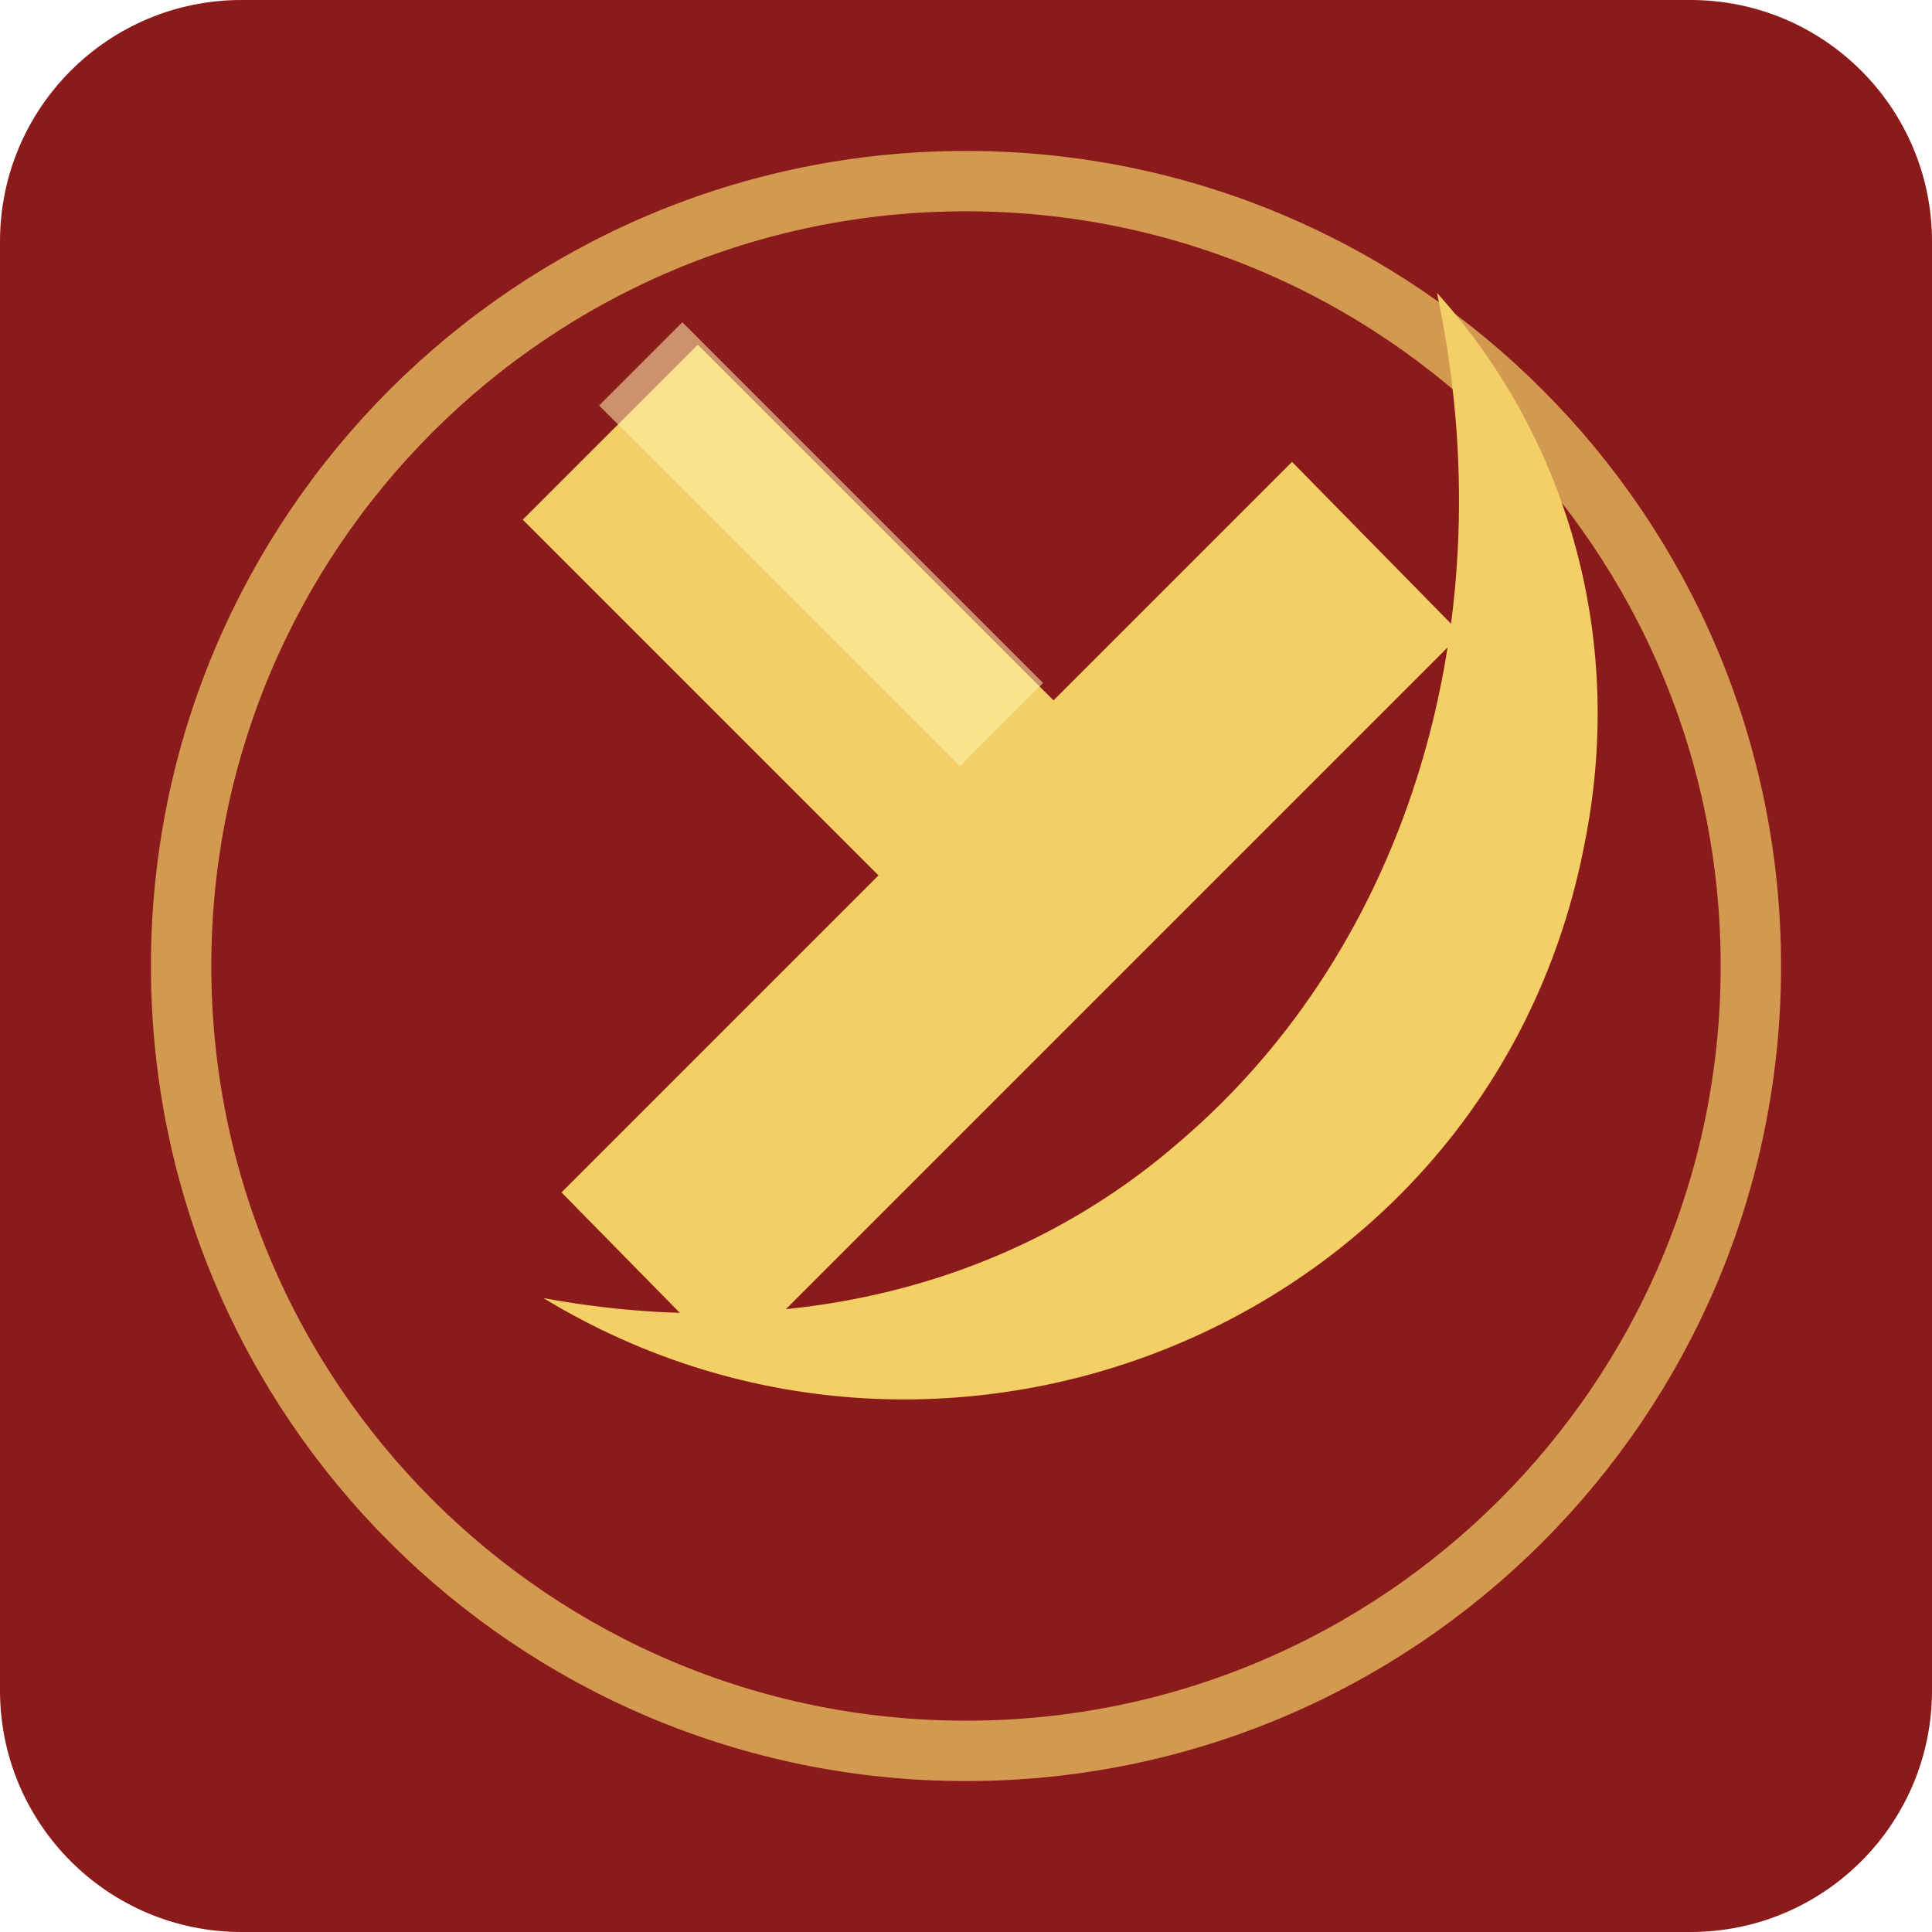
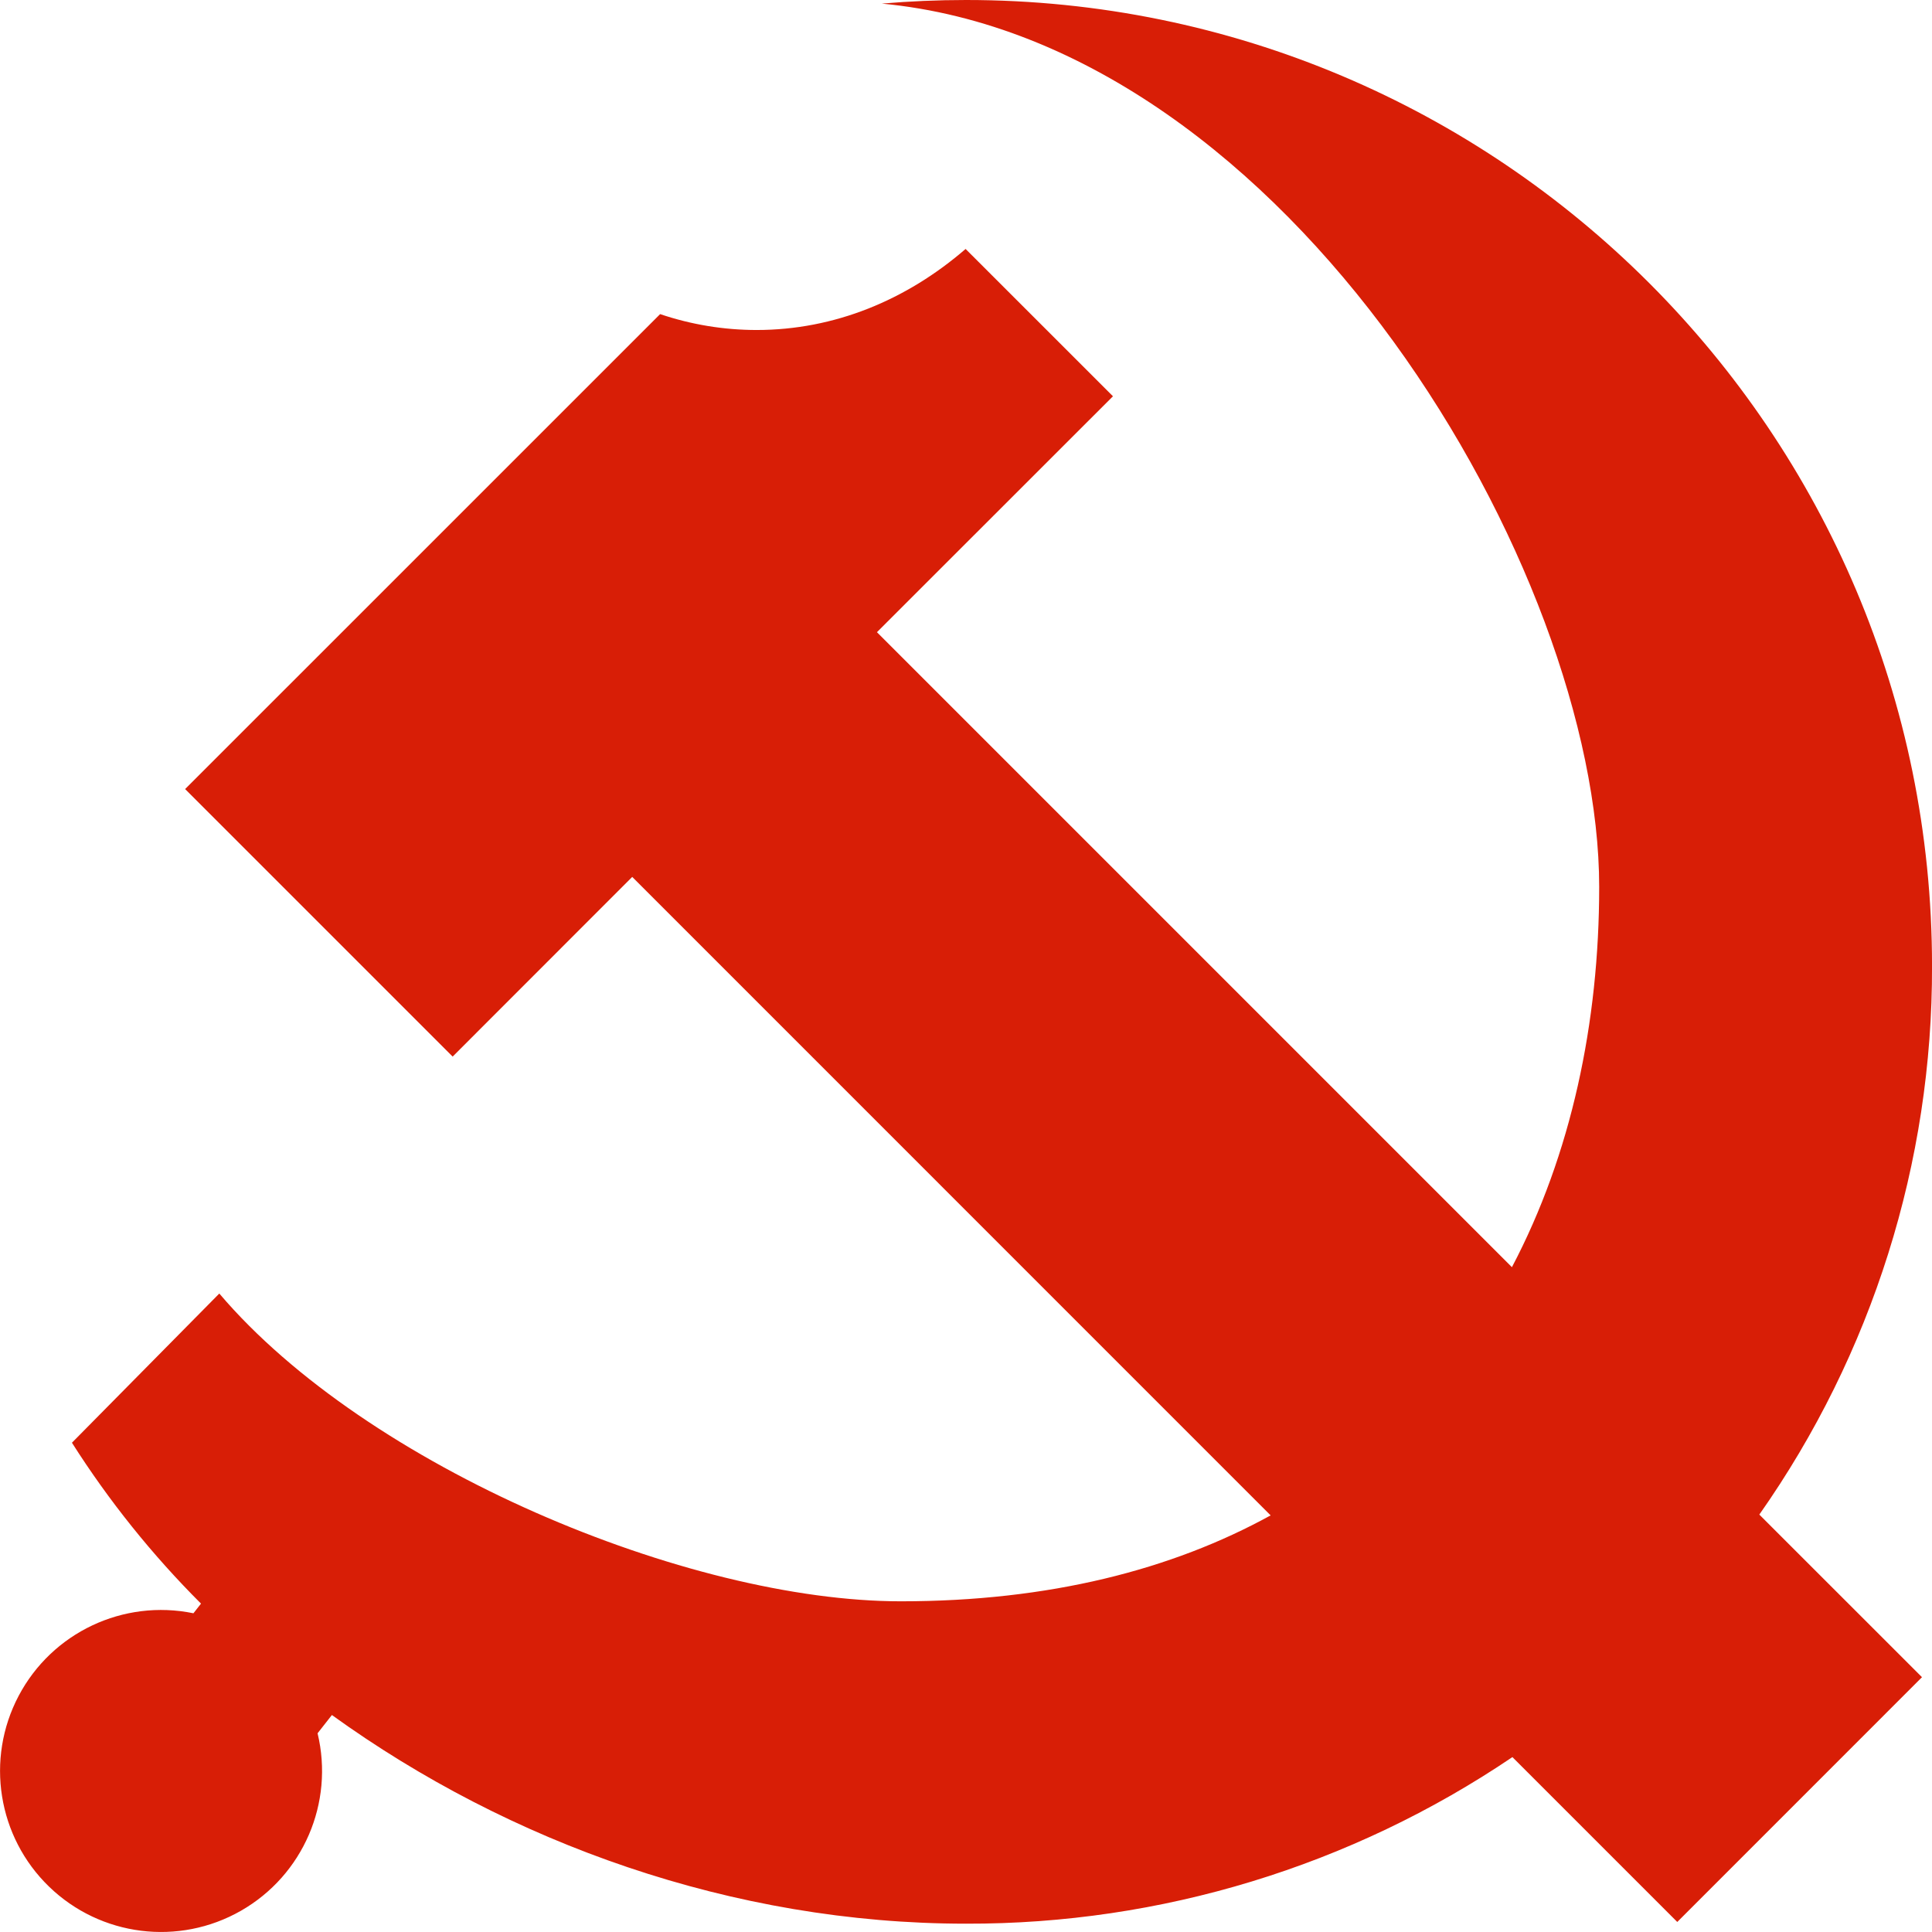
- <svg xmlns="http://www.w3.org/2000/svg" viewBox="0 0 64 64" role="img" aria-label="Hammer and sickle favicon">
-   <rect width="64" height="64" rx="8" fill="#8b1a1a" />
-   <circle cx="32" cy="32" r="26" fill="none" stroke="#f3cf66" stroke-width="2" opacity="0.7" />
-   <path d="M18 43c13.5 8.2 31.5.7 34.5-15.1 1.3-6.5-.4-13.2-4.9-18.2 2.3 10.8-.9 21.6-8.5 28.1-5.5 4.8-13 6.7-21.1 5.2z" fill="#f3cf66" />
-   <path d="M42.8 15.3 48.4 21 24.2 45.2l-5.6-5.7z" fill="#f3cf66" />
-   <path d="M17.2 17.5h20.6v8.2H17.2z" fill="#f3cf66" transform="rotate(45 27.5 21.6)" />
-   <path d="M18.7 16.1h16.9v3.9H18.7z" fill="#fff3b0" opacity="0.55" transform="rotate(45 27.2 18.1)" />
+ <svg xmlns="http://www.w3.org/2000/svg" t="1784704555219" class="icon" viewBox="0 0 1024 1024" version="1.1" p-id="5120" width="200" height="200">
+   <path d="M467.385 1.906C482.091 0.654 496.967 0 512.014 0c282.766 0 512 229.234 512 512a503.182 503.182 0 0 1-91.534 290.759l86.215 86.187-129.707 129.735-87.381-87.381A514.56 514.56 0 0 1 512.014 1019.591c-123.733 0-242.261-42.866-336.1-110.592l-7.595 9.671a85.333 85.333 0 1 1-65.792-63.602l4.011-5.12a497.664 497.664 0 0 1-68.409-85.276l78.108-79.076c78.251 92.075 248.348 163.129 361.244 163.129 78.592 0 143.588-16.725 195.982-45.54L335.09 464.782l-95.175 95.232-141.796-141.796 251.762-251.733a159.687 159.687 0 0 0 51.172 8.42c41.244 0 79.445-15.9 110.734-42.951l78.108 78.08-125.099 125.042 336.555 336.555c31.431-59.733 46.251-129.564 46.251-201.529 0-166.684-163.698-447.716-380.245-468.196z" p-id="5121" fill="#d81e06" />
</svg>
